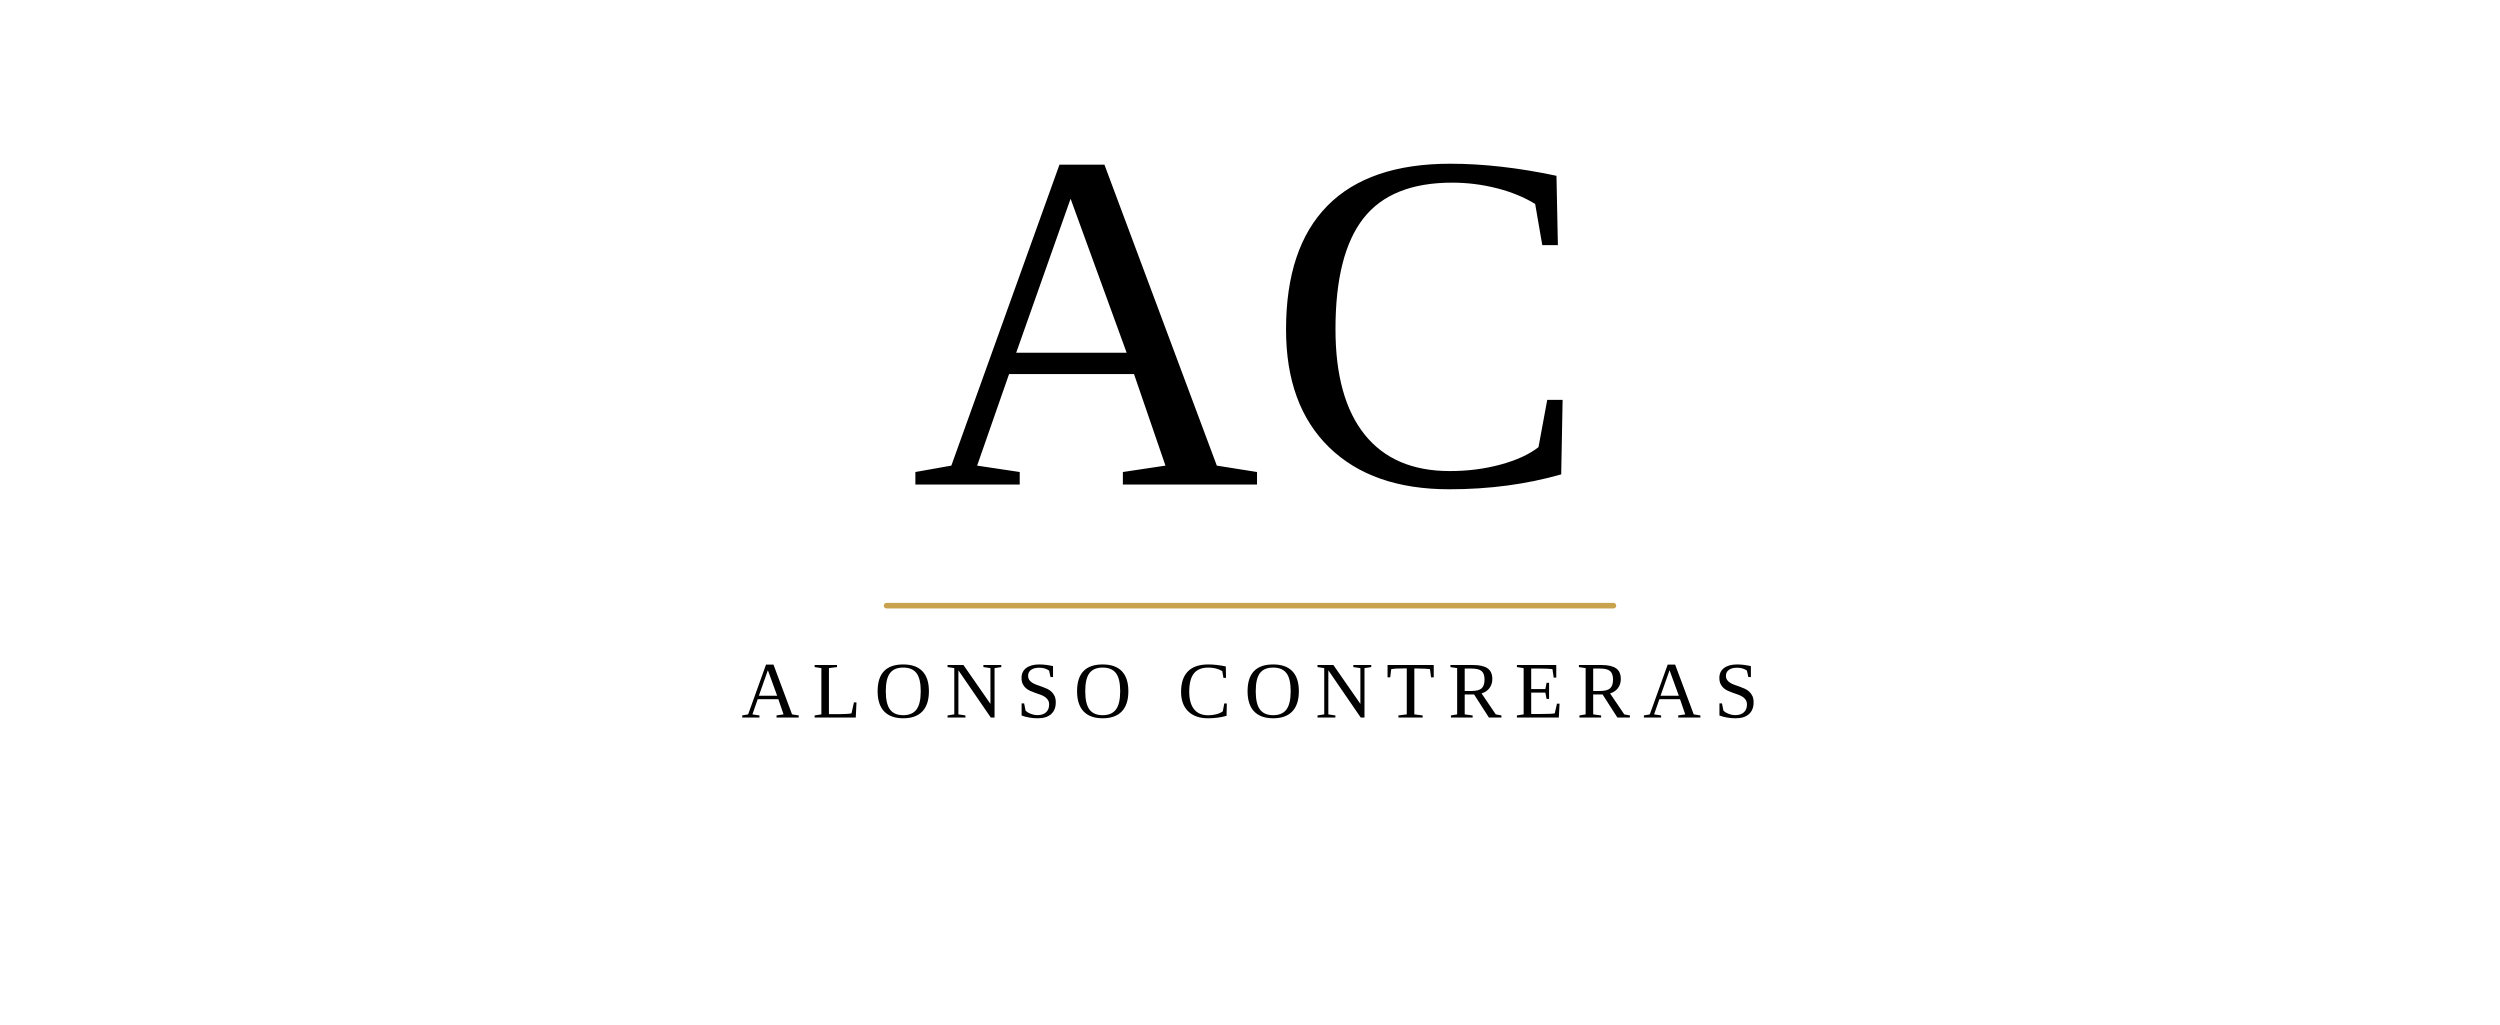
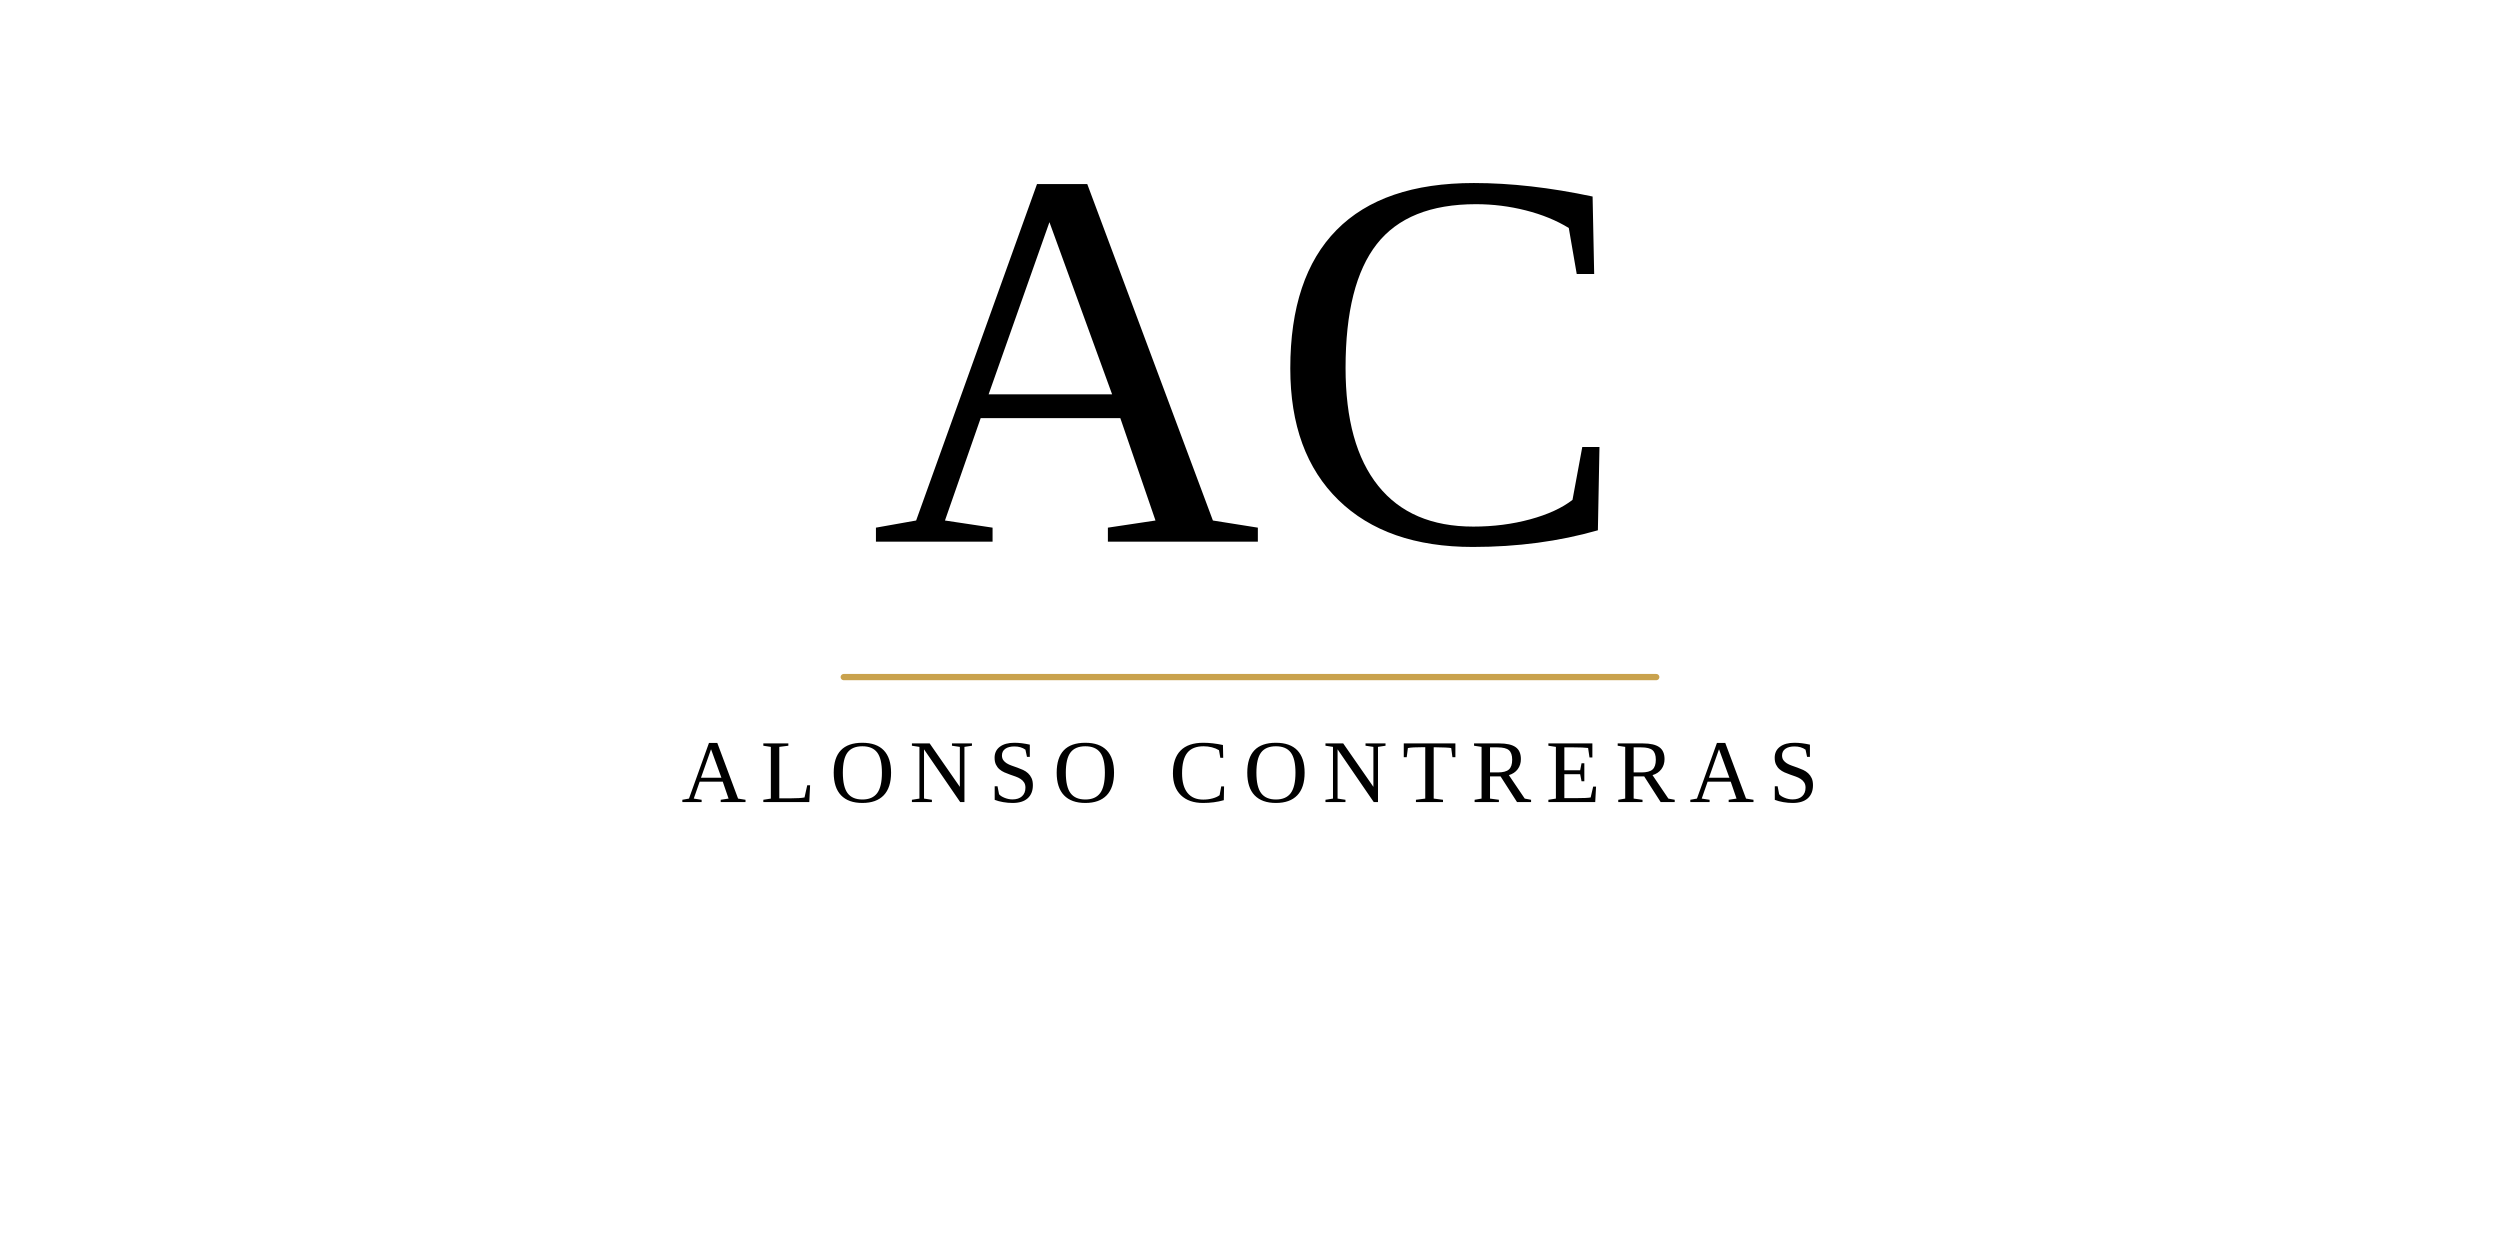
- <svg xmlns="http://www.w3.org/2000/svg" width="2000" height="820" viewBox="0 0 2000 1100">
+ <svg xmlns="http://www.w3.org/2000/svg" width="2000" height="1000" viewBox="0 0 2000 1200">
  <g id="logo" transform="translate(0,0)">
    <text x="1000" y="520" text-anchor="middle" font-family="Didot, 'Bodoni Moda', 'Playfair Display', 'Times New Roman', serif" font-size="520" fill="#000000" letter-spacing="6">AC</text>
    <line x1="610" y1="650" x2="1390" y2="650" stroke="#C9A24D" stroke-width="6" stroke-linecap="round" />
    <text x="1000" y="770" text-anchor="middle" font-family="Didot, 'Bodoni Moda', 'Playfair Display', 'Times New Roman', serif" font-size="86" fill="#000000" letter-spacing="14">ALONSO CONTRERAS</text>
  </g>
</svg>
